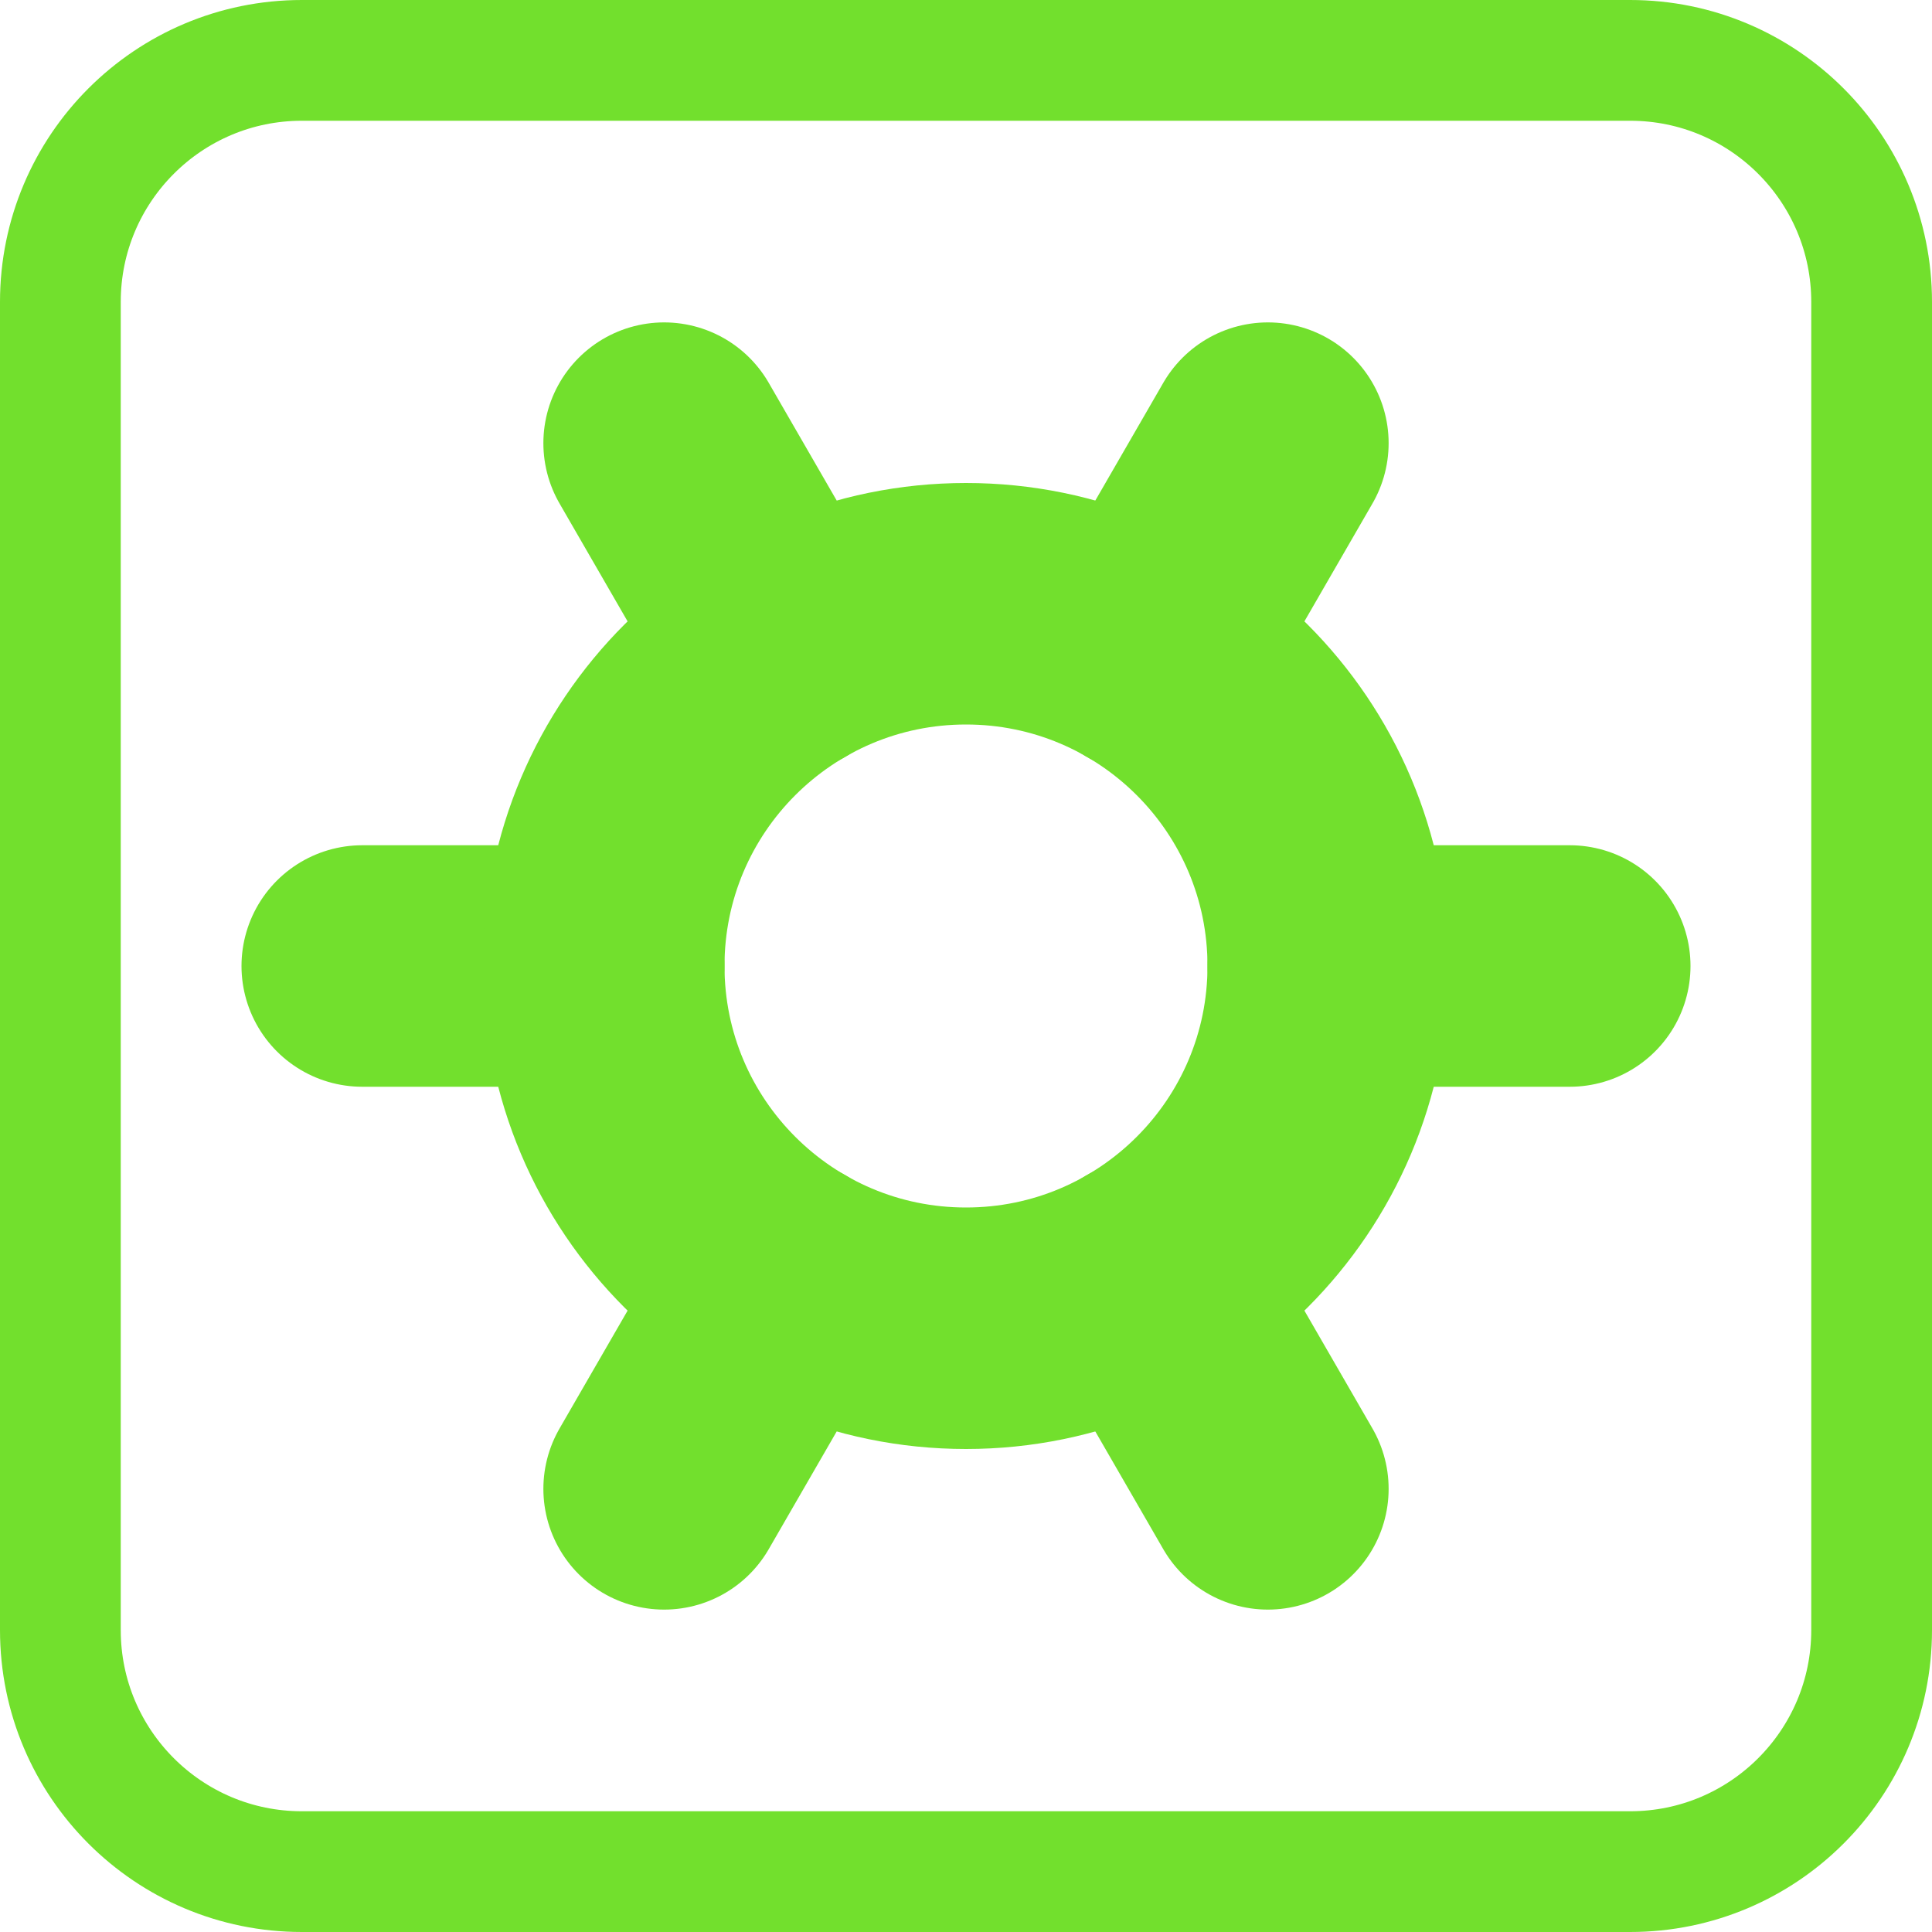
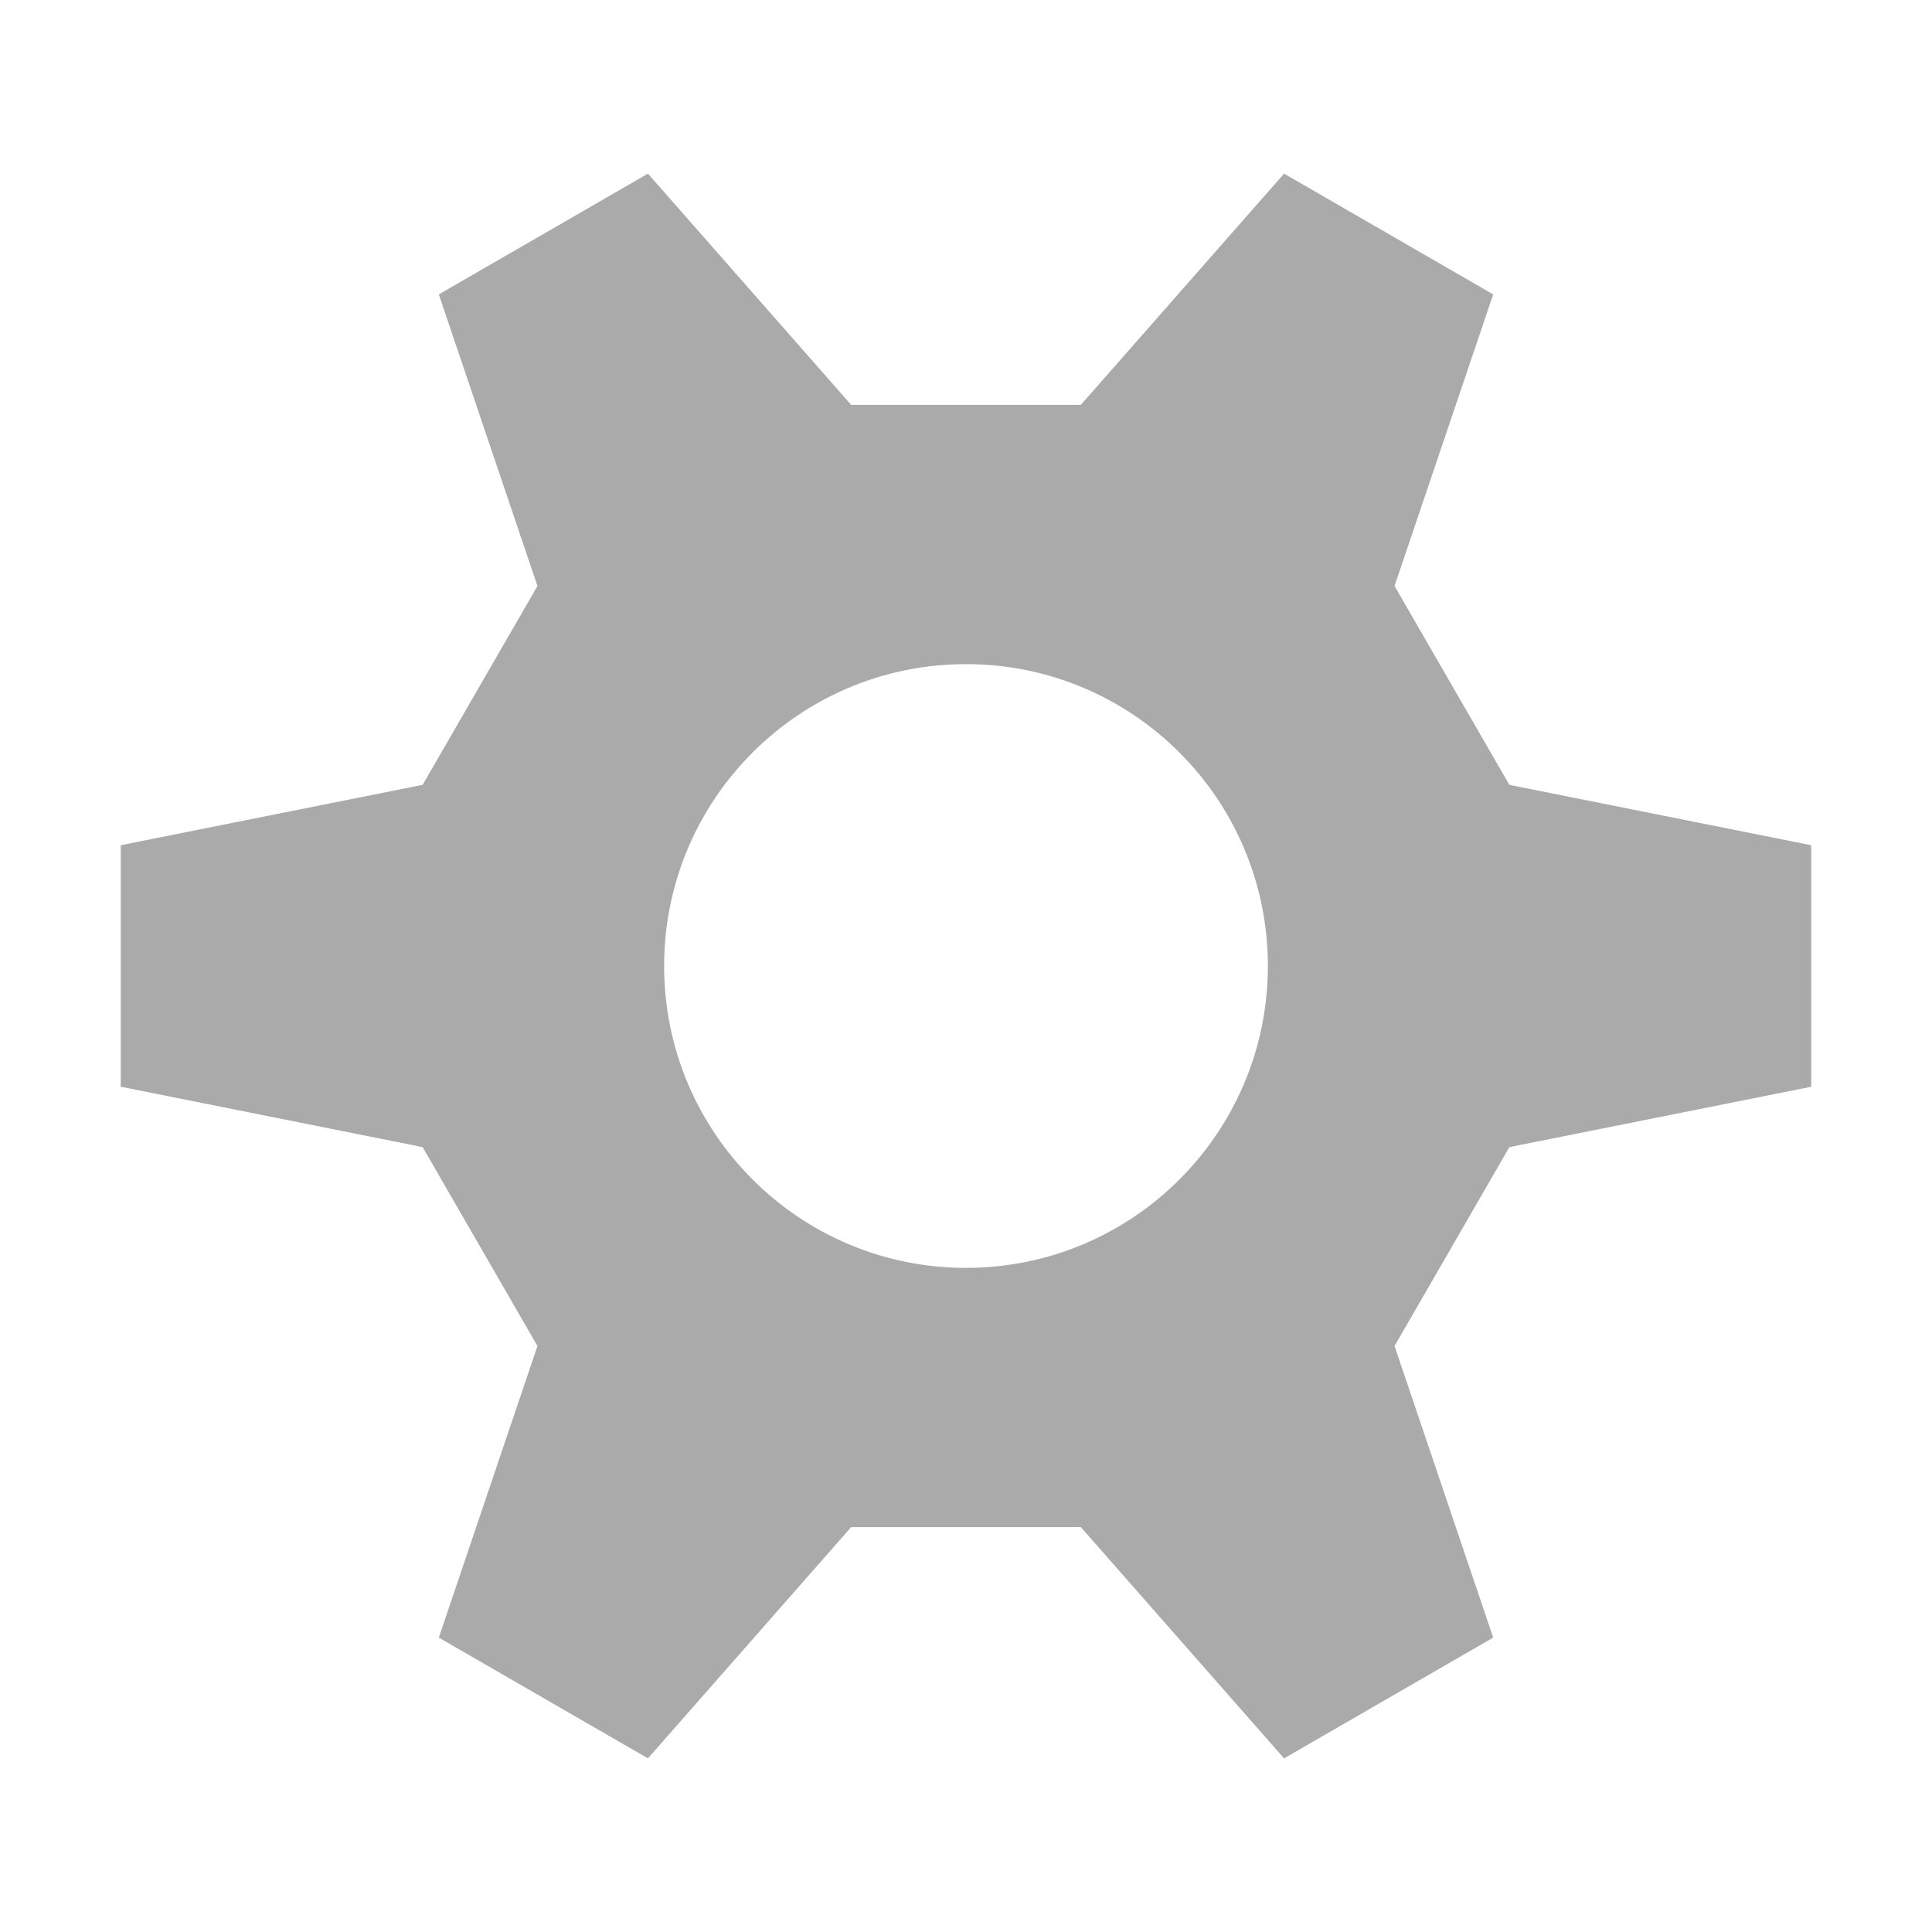
- <svg xmlns="http://www.w3.org/2000/svg" version="1.1" width="64" height="64">
-   <g stroke="#72e02d" stroke-width="8" stroke-linecap="round" stroke-linejoin="round" fill="none">
-     <path stroke-width="4" d="M 32 32 m -22 -30 a 8 8 0 0 0 -8 8 l 0 44 a 8 8 0 0 0 8 8 l 44 0 a 8 8 0 0 0 8 -8 l 0 -44 a 8 8 0 0 0 -8 -8 z" />
-     <path d="M 32 32 m -20 0 l 8 0" />
-     <path d="M 32 32 m 20 0 l -8 0" />
-     <path d="M 32 32 m 10 17.32 l -4 -6.928" />
-     <path d="M 32 32 m -10 -17.32 l 4 6.928" />
-     <path d="M 32 32 m 10 -17.32 l -4 6.928" />
-     <path d="M 32 32 m -10 17.32 l 4 -6.928" />
-     <ellipse cx="32" cy="32" rx="12" ry="12" />
+ <svg xmlns="http://www.w3.org/2000/svg" version="1.1" width="32" height="32">
+   <g fill-rule="evenodd" fill="#aaa">
+     <path d="M 7 13 L 2 14 L 2 18 L 7 19 L 8.902 22.294 L 7.268 27.124 L 10.732 29.124 L 14.098 25.294 L 17.902 25.294 L 21.268 29.124 L 24.732 27.124 L 23.098 22.294 L 25 19 L 30 18 L 30 14 L 25 13 L 23.098 9.706 L 24.732 4.876 L 21.268 2.876 L 17.902 6.706 L 14.098 6.706 L 10.732 2.876 L 7.268 4.876 L 8.902 9.706 L 7 13 M 11 16 a 5 5 0 0 0 10 0 a 5 5 0 0 0 -10 0" />
  </g>
</svg>
